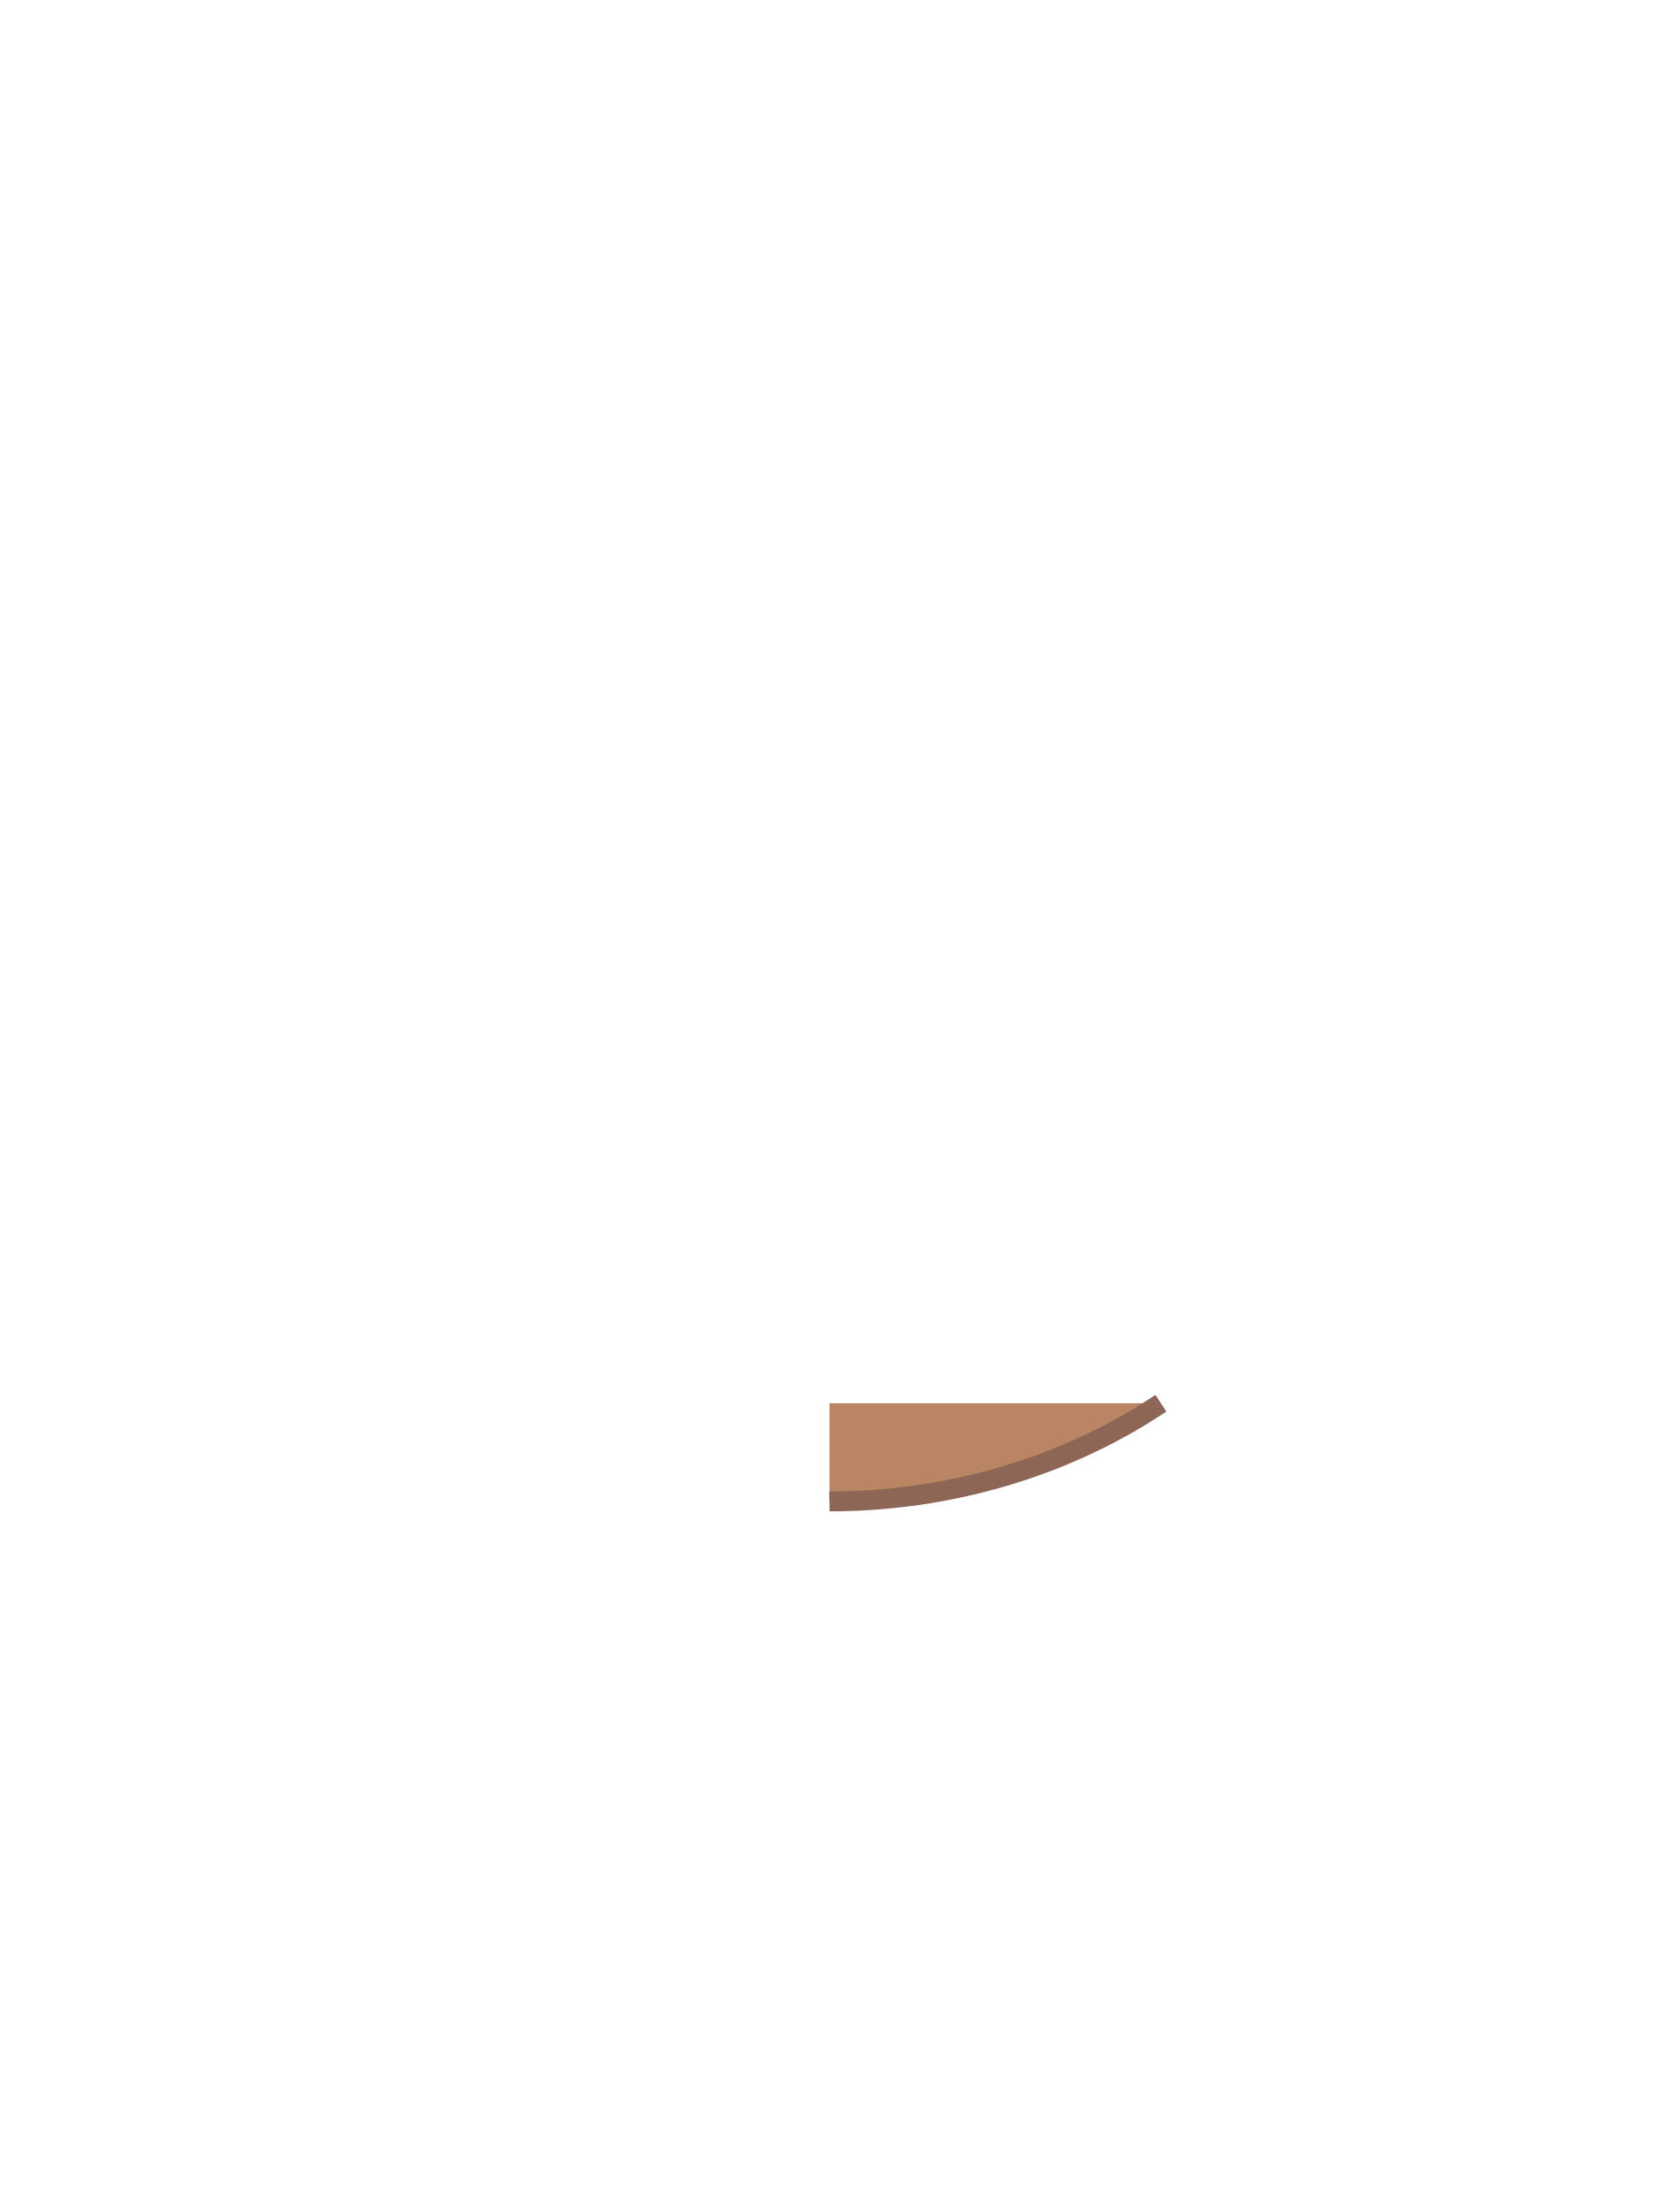
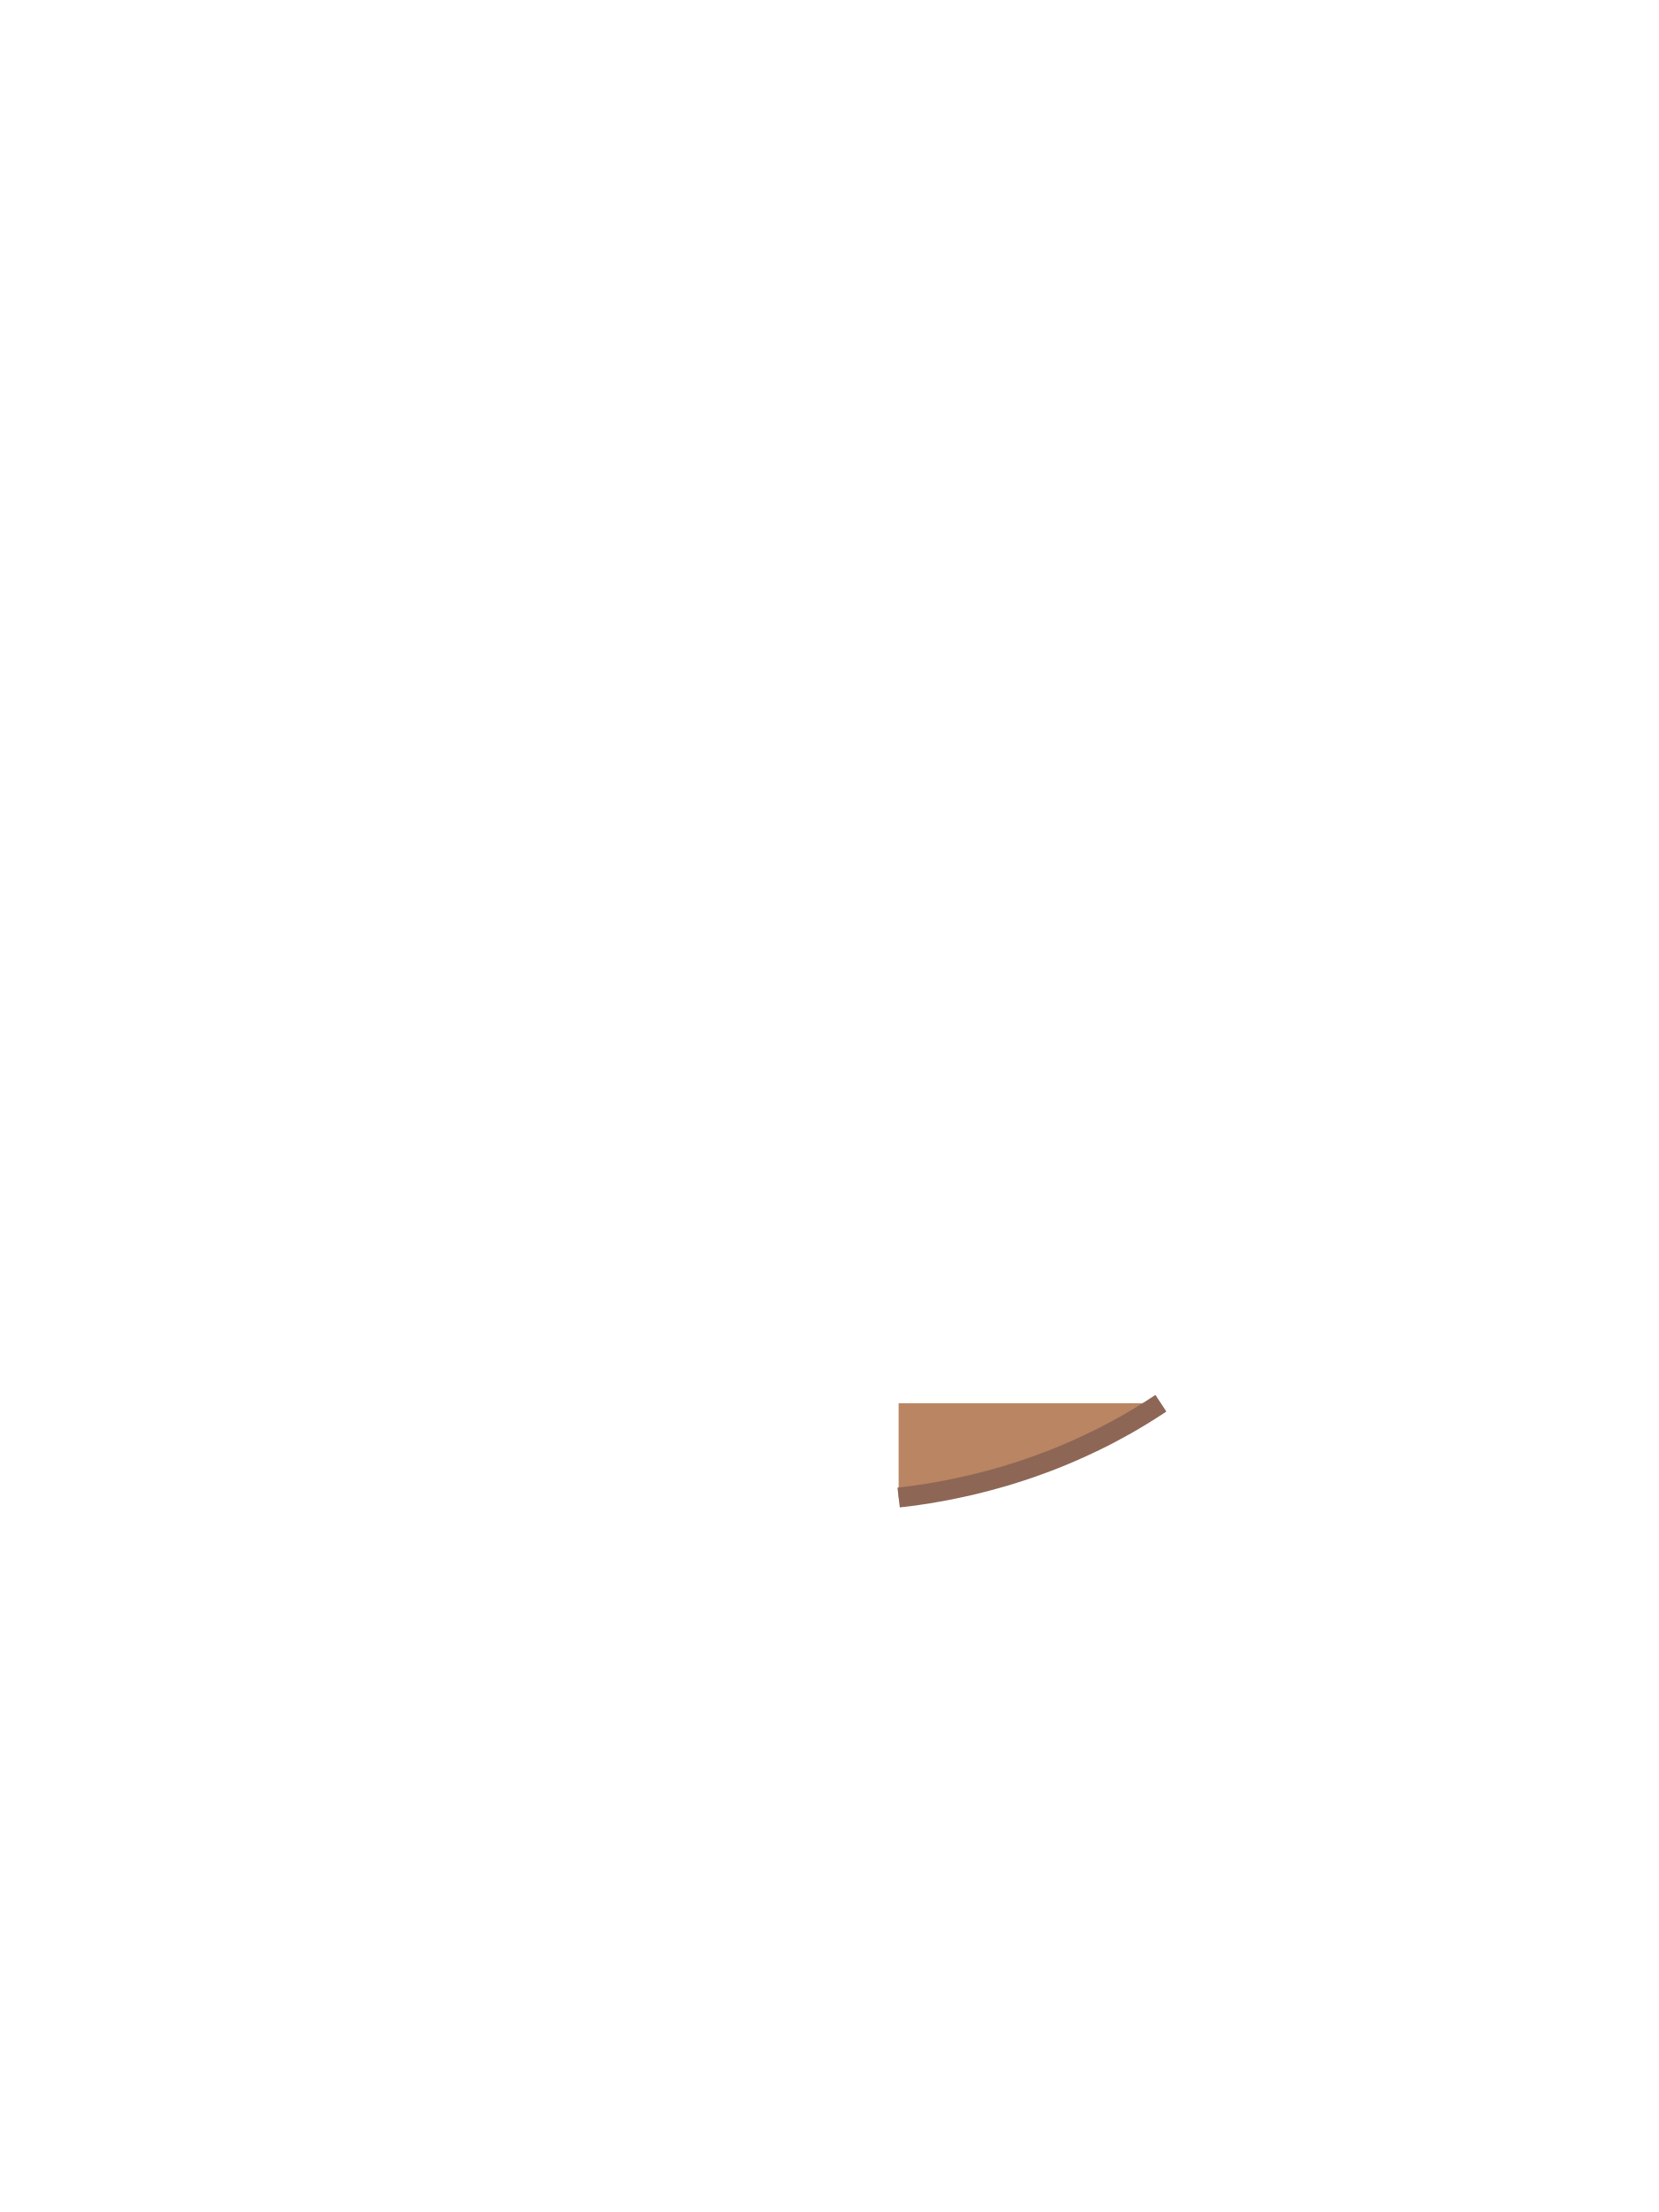
<svg xmlns="http://www.w3.org/2000/svg" viewBox="0 0 240 320">
-   <path d="M 123.89 217.12 L 122.59 217.16 L 121.30 217.19 L 120.00 217.20 L 120.00 203.00 L 167.94 203.00 L 167.18 203.50 L 166.13 204.17 L 165.07 204.83 L 164.00 205.47 L 162.92 206.10 L 161.82 206.70 L 160.72 207.30 L 159.60 207.88 L 158.47 208.44 L 157.33 208.98 L 156.19 209.51 L 155.03 210.02 L 153.86 210.52 L 152.69 211.00 L 151.50 211.46 L 150.31 211.90 L 149.11 212.33 L 147.90 212.74 L 146.68 213.13 L 145.46 213.51 L 144.23 213.86 L 142.99 214.20 L 141.75 214.52 L 140.50 214.83 L 139.24 215.11 L 137.98 215.38 L 136.72 215.63 L 135.45 215.86 L 134.18 216.08 L 132.90 216.27 L 131.62 216.45 L 130.34 216.60 L 129.05 216.74 L 127.76 216.86 L 126.47 216.97 L 125.18 217.05 Z" fill="#B98563" />
-   <path d="M 167.94 203.00 L 167.18 203.50 L 166.13 204.17 L 165.07 204.83 L 164.00 205.47 L 162.92 206.10 L 161.82 206.70 L 160.72 207.30 L 159.60 207.88 L 158.47 208.44 L 157.33 208.98 L 156.19 209.51 L 155.03 210.02 L 153.86 210.52 L 152.69 211.00 L 151.50 211.46 L 150.31 211.90 L 149.11 212.33 L 147.90 212.74 L 146.68 213.13 L 145.46 213.51 L 144.23 213.86 L 142.99 214.20 L 141.75 214.52 L 140.50 214.83 L 139.24 215.11 L 137.98 215.38 L 136.72 215.63 L 135.45 215.86 L 134.18 216.08 L 132.90 216.27 L 131.62 216.45 L 130.34 216.60 L 129.05 216.74 L 127.76 216.86 L 126.47 216.97 L 125.18 217.05 L 123.89 217.12 L 122.59 217.16 L 121.30 217.19 L 120.00 217.20" fill="none" stroke="#8D6655" stroke-width="2.88" />
+   <path d="M 132.90 216.27 L 131.62 216.45 L 130.34 216.60 L 130.00 216.64 L 130.00 203.00 L 167.94 203.00 L 167.18 203.50 L 166.13 204.17 L 165.07 204.83 L 164.00 205.47 L 162.92 206.10 L 161.82 206.70 L 160.72 207.30 L 159.60 207.88 L 158.47 208.44 L 157.33 208.98 L 156.19 209.51 L 155.03 210.02 L 153.86 210.52 L 152.69 211.00 L 151.50 211.46 L 150.31 211.90 L 149.11 212.33 L 147.90 212.74 L 146.68 213.13 L 145.46 213.51 L 144.23 213.86 L 142.99 214.20 L 141.75 214.52 L 140.50 214.83 L 139.24 215.11 L 137.98 215.38 L 136.72 215.63 L 135.45 215.86 L 134.18 216.08 Z" fill="#B98563" />
+   <path d="M 167.94 203.00 L 167.18 203.50 L 166.13 204.17 L 165.07 204.83 L 164.00 205.47 L 162.92 206.10 L 161.82 206.70 L 160.72 207.30 L 159.60 207.88 L 158.47 208.44 L 157.33 208.98 L 156.19 209.51 L 155.03 210.02 L 153.86 210.52 L 152.69 211.00 L 151.50 211.46 L 150.31 211.90 L 149.11 212.33 L 147.90 212.74 L 146.68 213.13 L 145.46 213.51 L 144.23 213.86 L 142.99 214.20 L 141.75 214.52 L 140.50 214.83 L 139.24 215.11 L 137.98 215.38 L 136.72 215.63 L 135.45 215.86 L 134.18 216.08 L 132.90 216.27 L 131.62 216.45 L 130.34 216.60 L 130.00 216.64" fill="none" stroke="#8D6655" stroke-width="2.88" />
</svg>
